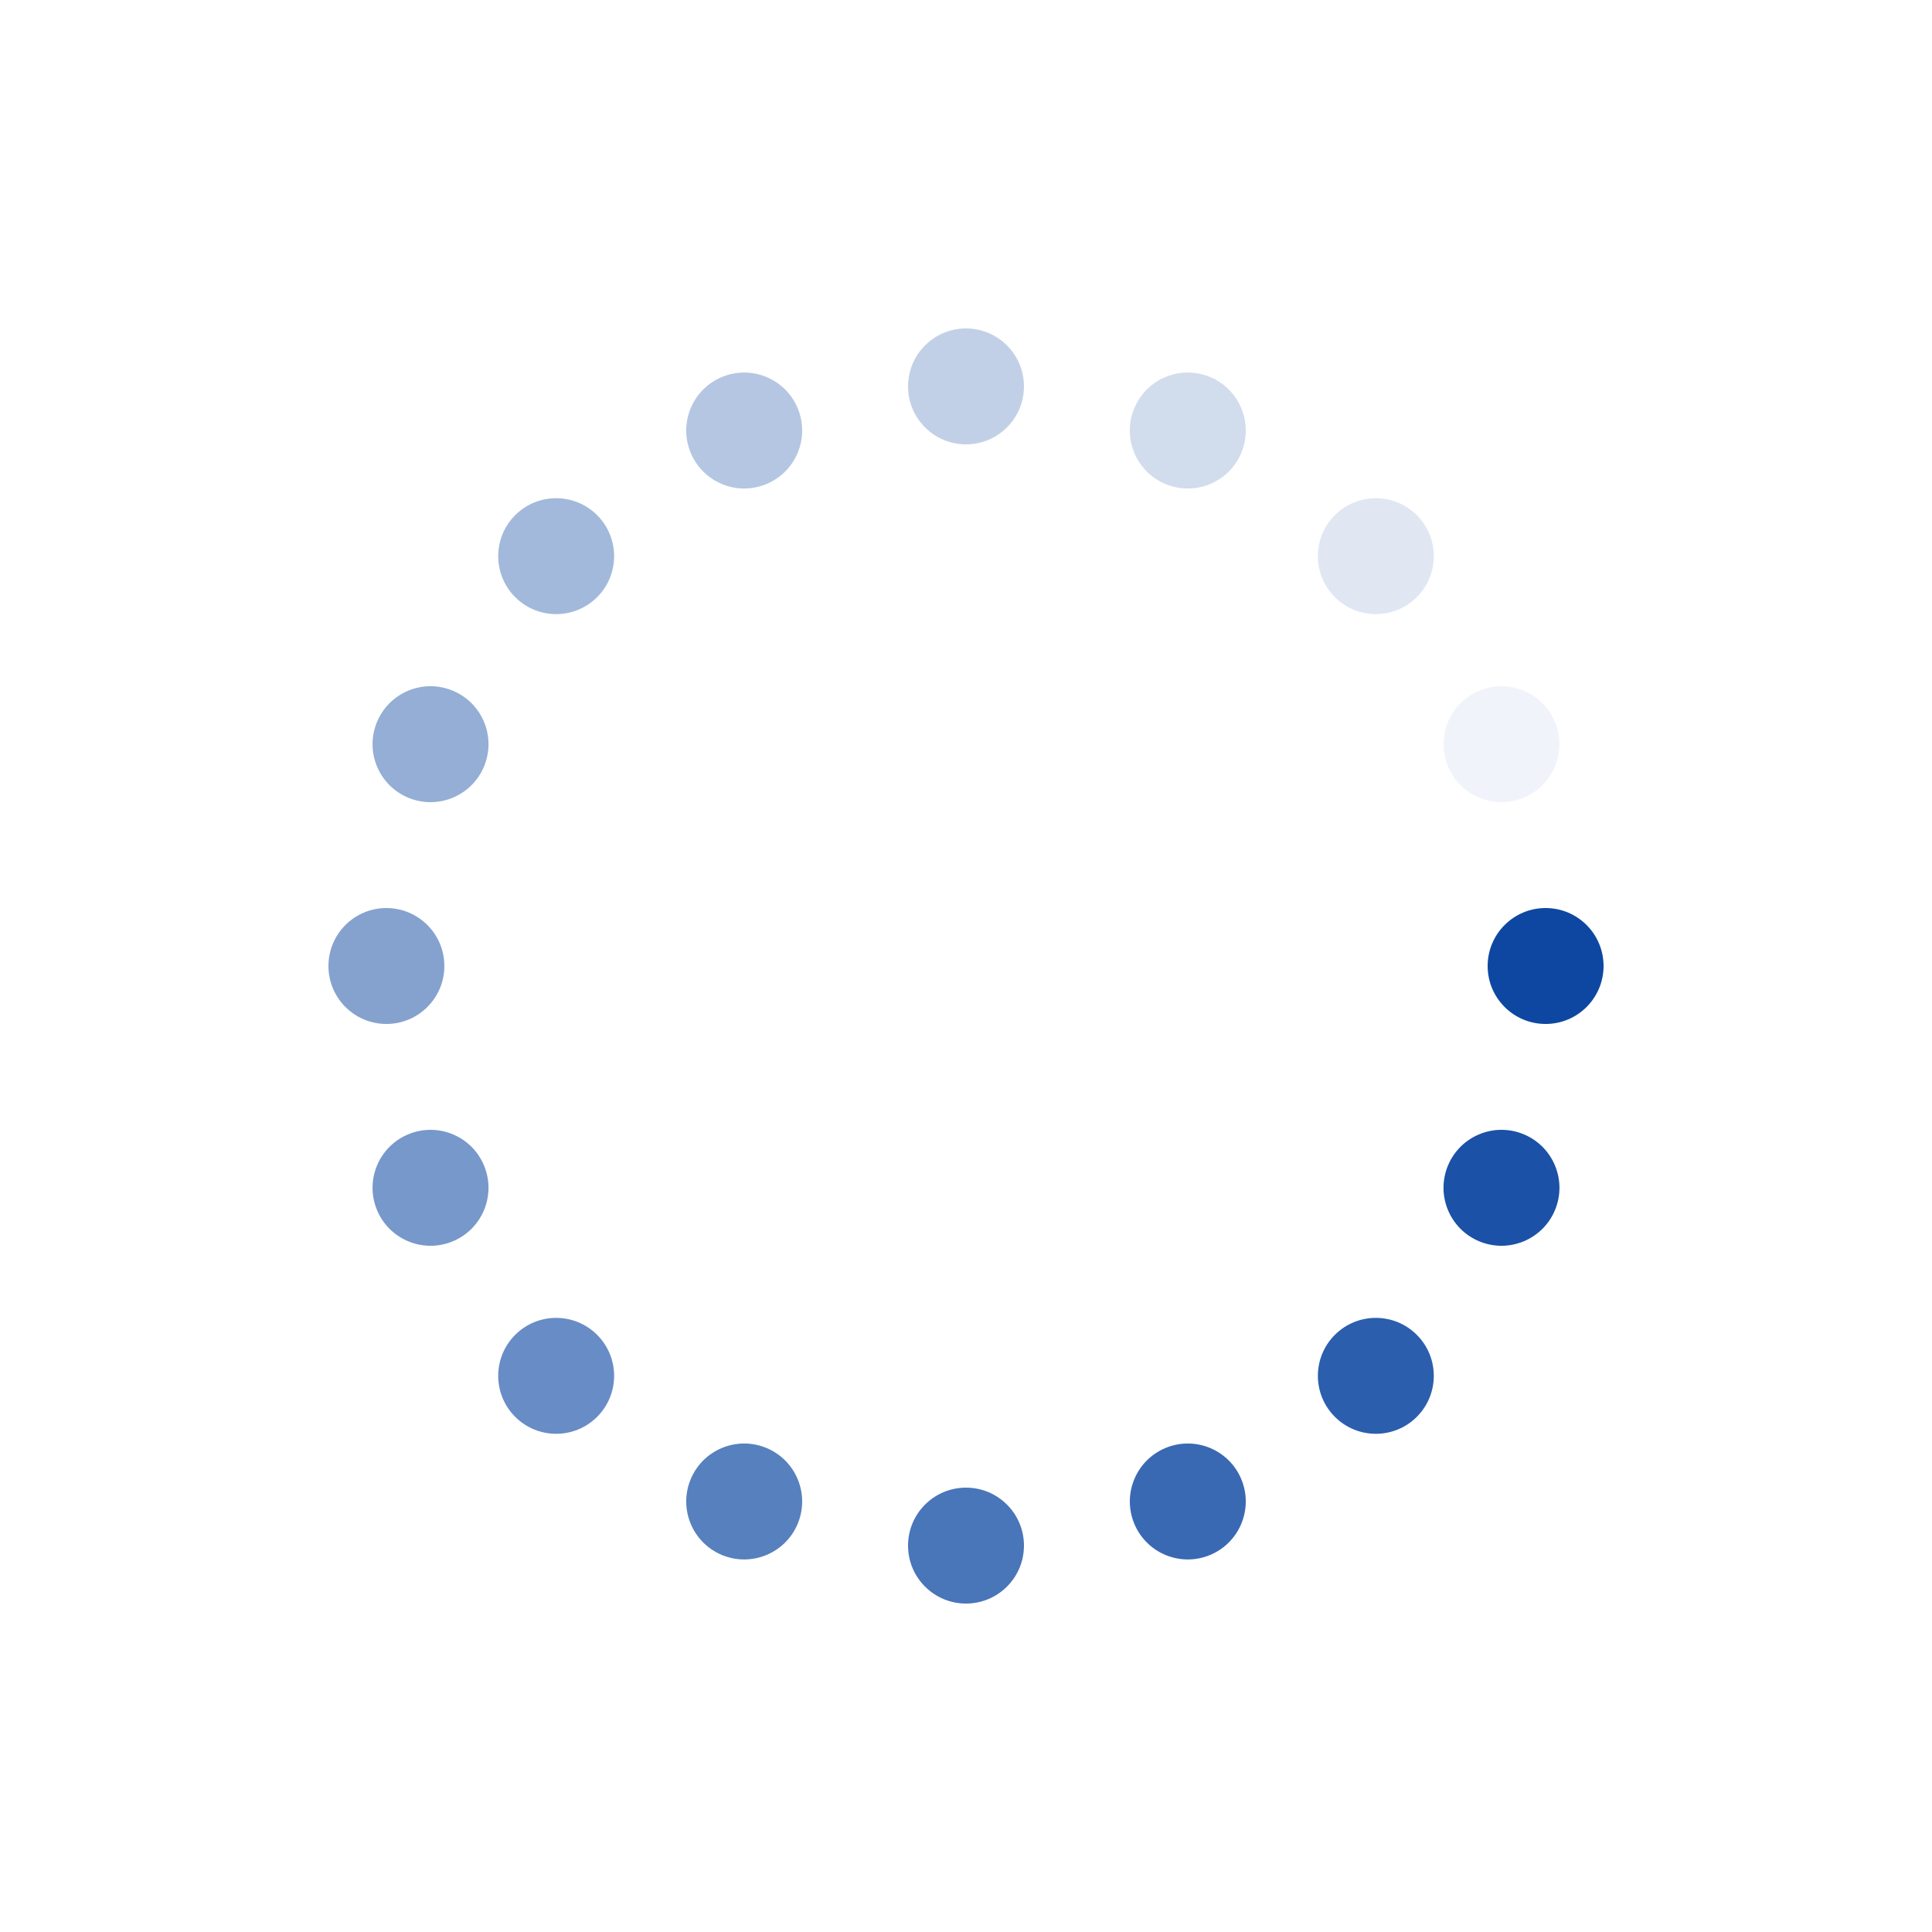
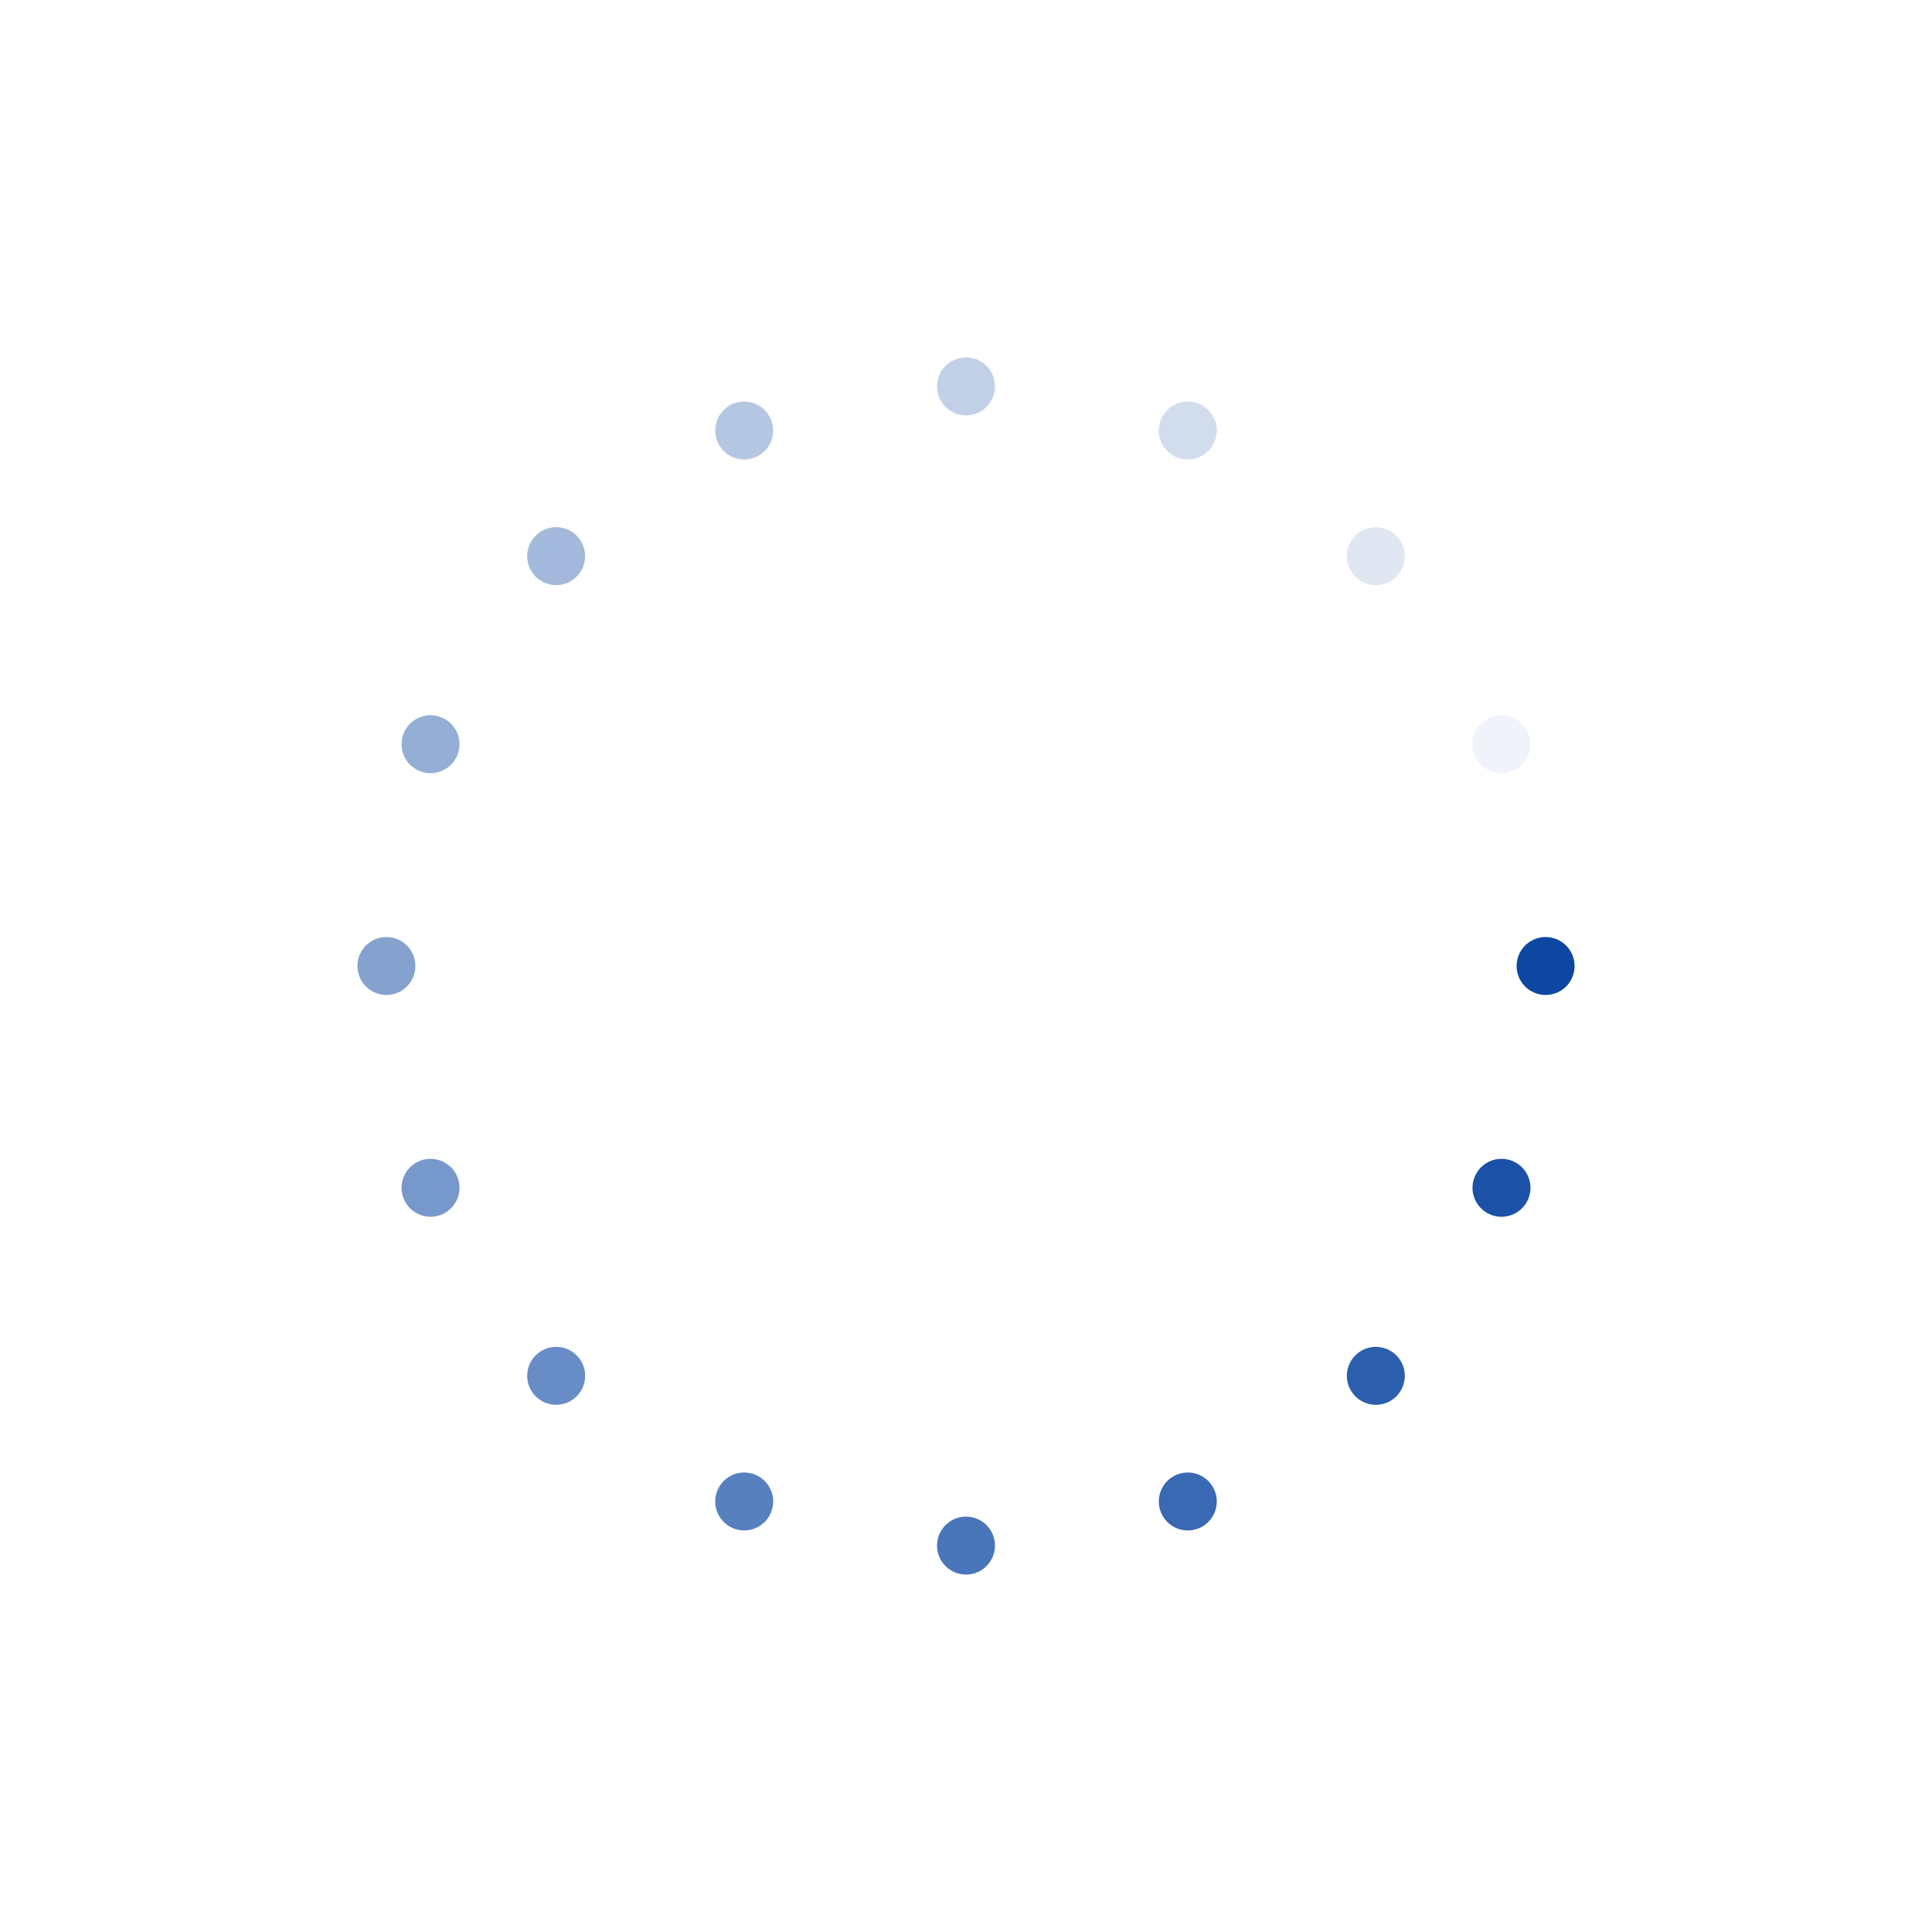
<svg xmlns="http://www.w3.org/2000/svg" style="margin: auto; background: rgba(0, 0, 0, 0) none repeat scroll 0% 0%; display: block; shape-rendering: auto;" width="300px" height="300px" viewBox="0 0 100 100" preserveAspectRatio="xMidYMid">
  <g transform="translate(80,50)">
    <g transform="rotate(0)">
-       <circle cx="0" cy="0" r="3" fill="#0d47a1" fill-opacity="1">
+       <circle cx="0" cy="0" r="1.5" fill="#0d47a1" fill-opacity="1">
        <animateTransform attributeName="transform" type="scale" begin="-1.172s" values="2 2;1 1" keyTimes="0;1" dur="1.25s" repeatCount="indefinite" />
        <animate attributeName="fill-opacity" keyTimes="0;1" dur="1.25s" repeatCount="indefinite" values="1;0" begin="-1.172s" />
      </circle>
    </g>
  </g>
  <g transform="translate(77.71639,61.4805)">
    <g transform="rotate(22.5)">
-       <circle cx="0" cy="0" r="3" fill="#0d47a1" fill-opacity="0.938">
+       <circle cx="0" cy="0" r="1.5" fill="#0d47a1" fill-opacity="0.938">
        <animateTransform attributeName="transform" type="scale" begin="-1.094s" values="2 2;1 1" keyTimes="0;1" dur="1.25s" repeatCount="indefinite" />
        <animate attributeName="fill-opacity" keyTimes="0;1" dur="1.25s" repeatCount="indefinite" values="1;0" begin="-1.094s" />
      </circle>
    </g>
  </g>
  <g transform="translate(71.2132,71.2132)">
    <g transform="rotate(45)">
-       <circle cx="0" cy="0" r="3" fill="#0d47a1" fill-opacity="0.875">
+       <circle cx="0" cy="0" r="1.5" fill="#0d47a1" fill-opacity="0.875">
        <animateTransform attributeName="transform" type="scale" begin="-1.016s" values="2 2;1 1" keyTimes="0;1" dur="1.25s" repeatCount="indefinite" />
        <animate attributeName="fill-opacity" keyTimes="0;1" dur="1.25s" repeatCount="indefinite" values="1;0" begin="-1.016s" />
      </circle>
    </g>
  </g>
  <g transform="translate(61.4805,77.71639)">
    <g transform="rotate(67.5)">
-       <circle cx="0" cy="0" r="3" fill="#0d47a1" fill-opacity="0.812">
+       <circle cx="0" cy="0" r="1.5" fill="#0d47a1" fill-opacity="0.812">
        <animateTransform attributeName="transform" type="scale" begin="-0.938s" values="2 2;1 1" keyTimes="0;1" dur="1.25s" repeatCount="indefinite" />
        <animate attributeName="fill-opacity" keyTimes="0;1" dur="1.25s" repeatCount="indefinite" values="1;0" begin="-0.938s" />
      </circle>
    </g>
  </g>
  <g transform="translate(50,80)">
    <g transform="rotate(90)">
-       <circle cx="0" cy="0" r="3" fill="#0d47a1" fill-opacity="0.75">
+       <circle cx="0" cy="0" r="1.5" fill="#0d47a1" fill-opacity="0.75">
        <animateTransform attributeName="transform" type="scale" begin="-0.859s" values="2 2;1 1" keyTimes="0;1" dur="1.25s" repeatCount="indefinite" />
        <animate attributeName="fill-opacity" keyTimes="0;1" dur="1.25s" repeatCount="indefinite" values="1;0" begin="-0.859s" />
      </circle>
    </g>
  </g>
  <g transform="translate(38.5195,77.71639)">
    <g transform="rotate(112.5)">
-       <circle cx="0" cy="0" r="3" fill="#0d47a1" fill-opacity="0.688">
+       <circle cx="0" cy="0" r="1.5" fill="#0d47a1" fill-opacity="0.688">
        <animateTransform attributeName="transform" type="scale" begin="-0.781s" values="2 2;1 1" keyTimes="0;1" dur="1.25s" repeatCount="indefinite" />
        <animate attributeName="fill-opacity" keyTimes="0;1" dur="1.25s" repeatCount="indefinite" values="1;0" begin="-0.781s" />
      </circle>
    </g>
  </g>
  <g transform="translate(28.7868,71.2132)">
    <g transform="rotate(135)">
-       <circle cx="0" cy="0" r="3" fill="#0d47a1" fill-opacity="0.625">
+       <circle cx="0" cy="0" r="1.5" fill="#0d47a1" fill-opacity="0.625">
        <animateTransform attributeName="transform" type="scale" begin="-0.703s" values="2 2;1 1" keyTimes="0;1" dur="1.25s" repeatCount="indefinite" />
        <animate attributeName="fill-opacity" keyTimes="0;1" dur="1.25s" repeatCount="indefinite" values="1;0" begin="-0.703s" />
      </circle>
    </g>
  </g>
  <g transform="translate(22.28361,61.4805)">
    <g transform="rotate(157.5)">
-       <circle cx="0" cy="0" r="3" fill="#0d47a1" fill-opacity="0.562">
+       <circle cx="0" cy="0" r="1.5" fill="#0d47a1" fill-opacity="0.562">
        <animateTransform attributeName="transform" type="scale" begin="-0.625s" values="2 2;1 1" keyTimes="0;1" dur="1.25s" repeatCount="indefinite" />
        <animate attributeName="fill-opacity" keyTimes="0;1" dur="1.25s" repeatCount="indefinite" values="1;0" begin="-0.625s" />
      </circle>
    </g>
  </g>
  <g transform="translate(20,50)">
    <g transform="rotate(180)">
-       <circle cx="0" cy="0" r="3" fill="#0d47a1" fill-opacity="0.5">
+       <circle cx="0" cy="0" r="1.5" fill="#0d47a1" fill-opacity="0.5">
        <animateTransform attributeName="transform" type="scale" begin="-0.547s" values="2 2;1 1" keyTimes="0;1" dur="1.25s" repeatCount="indefinite" />
        <animate attributeName="fill-opacity" keyTimes="0;1" dur="1.25s" repeatCount="indefinite" values="1;0" begin="-0.547s" />
      </circle>
    </g>
  </g>
  <g transform="translate(22.28361,38.5195)">
    <g transform="rotate(202.5)">
-       <circle cx="0" cy="0" r="3" fill="#0d47a1" fill-opacity="0.438">
+       <circle cx="0" cy="0" r="1.5" fill="#0d47a1" fill-opacity="0.438">
        <animateTransform attributeName="transform" type="scale" begin="-0.469s" values="2 2;1 1" keyTimes="0;1" dur="1.25s" repeatCount="indefinite" />
        <animate attributeName="fill-opacity" keyTimes="0;1" dur="1.25s" repeatCount="indefinite" values="1;0" begin="-0.469s" />
      </circle>
    </g>
  </g>
  <g transform="translate(28.7868,28.7868)">
    <g transform="rotate(225)">
-       <circle cx="0" cy="0" r="3" fill="#0d47a1" fill-opacity="0.375">
+       <circle cx="0" cy="0" r="1.5" fill="#0d47a1" fill-opacity="0.375">
        <animateTransform attributeName="transform" type="scale" begin="-0.391s" values="2 2;1 1" keyTimes="0;1" dur="1.25s" repeatCount="indefinite" />
        <animate attributeName="fill-opacity" keyTimes="0;1" dur="1.25s" repeatCount="indefinite" values="1;0" begin="-0.391s" />
      </circle>
    </g>
  </g>
  <g transform="translate(38.5195,22.28361)">
    <g transform="rotate(247.5)">
-       <circle cx="0" cy="0" r="3" fill="#0d47a1" fill-opacity="0.312">
+       <circle cx="0" cy="0" r="1.5" fill="#0d47a1" fill-opacity="0.312">
        <animateTransform attributeName="transform" type="scale" begin="-0.312s" values="2 2;1 1" keyTimes="0;1" dur="1.25s" repeatCount="indefinite" />
        <animate attributeName="fill-opacity" keyTimes="0;1" dur="1.25s" repeatCount="indefinite" values="1;0" begin="-0.312s" />
      </circle>
    </g>
  </g>
  <g transform="translate(50,20)">
    <g transform="rotate(270)">
-       <circle cx="0" cy="0" r="3" fill="#0d47a1" fill-opacity="0.25">
+       <circle cx="0" cy="0" r="1.5" fill="#0d47a1" fill-opacity="0.25">
        <animateTransform attributeName="transform" type="scale" begin="-0.234s" values="2 2;1 1" keyTimes="0;1" dur="1.25s" repeatCount="indefinite" />
        <animate attributeName="fill-opacity" keyTimes="0;1" dur="1.25s" repeatCount="indefinite" values="1;0" begin="-0.234s" />
      </circle>
    </g>
  </g>
  <g transform="translate(61.4805,22.28361)">
    <g transform="rotate(292.5)">
-       <circle cx="0" cy="0" r="3" fill="#0d47a1" fill-opacity="0.188">
+       <circle cx="0" cy="0" r="1.5" fill="#0d47a1" fill-opacity="0.188">
        <animateTransform attributeName="transform" type="scale" begin="-0.156s" values="2 2;1 1" keyTimes="0;1" dur="1.25s" repeatCount="indefinite" />
        <animate attributeName="fill-opacity" keyTimes="0;1" dur="1.25s" repeatCount="indefinite" values="1;0" begin="-0.156s" />
      </circle>
    </g>
  </g>
  <g transform="translate(71.2132,28.7868)">
    <g transform="rotate(315)">
-       <circle cx="0" cy="0" r="3" fill="#0d47a1" fill-opacity="0.125">
+       <circle cx="0" cy="0" r="1.5" fill="#0d47a1" fill-opacity="0.125">
        <animateTransform attributeName="transform" type="scale" begin="-0.078s" values="2 2;1 1" keyTimes="0;1" dur="1.25s" repeatCount="indefinite" />
        <animate attributeName="fill-opacity" keyTimes="0;1" dur="1.25s" repeatCount="indefinite" values="1;0" begin="-0.078s" />
      </circle>
    </g>
  </g>
  <g transform="translate(77.71639,38.5195)">
    <g transform="rotate(337.5)">
-       <circle cx="0" cy="0" r="3" fill="#0d47a1" fill-opacity="0.062">
+       <circle cx="0" cy="0" r="1.5" fill="#0d47a1" fill-opacity="0.062">
        <animateTransform attributeName="transform" type="scale" begin="0s" values="2 2;1 1" keyTimes="0;1" dur="1.25s" repeatCount="indefinite" />
        <animate attributeName="fill-opacity" keyTimes="0;1" dur="1.25s" repeatCount="indefinite" values="1;0" begin="0s" />
      </circle>
    </g>
  </g>
</svg>
